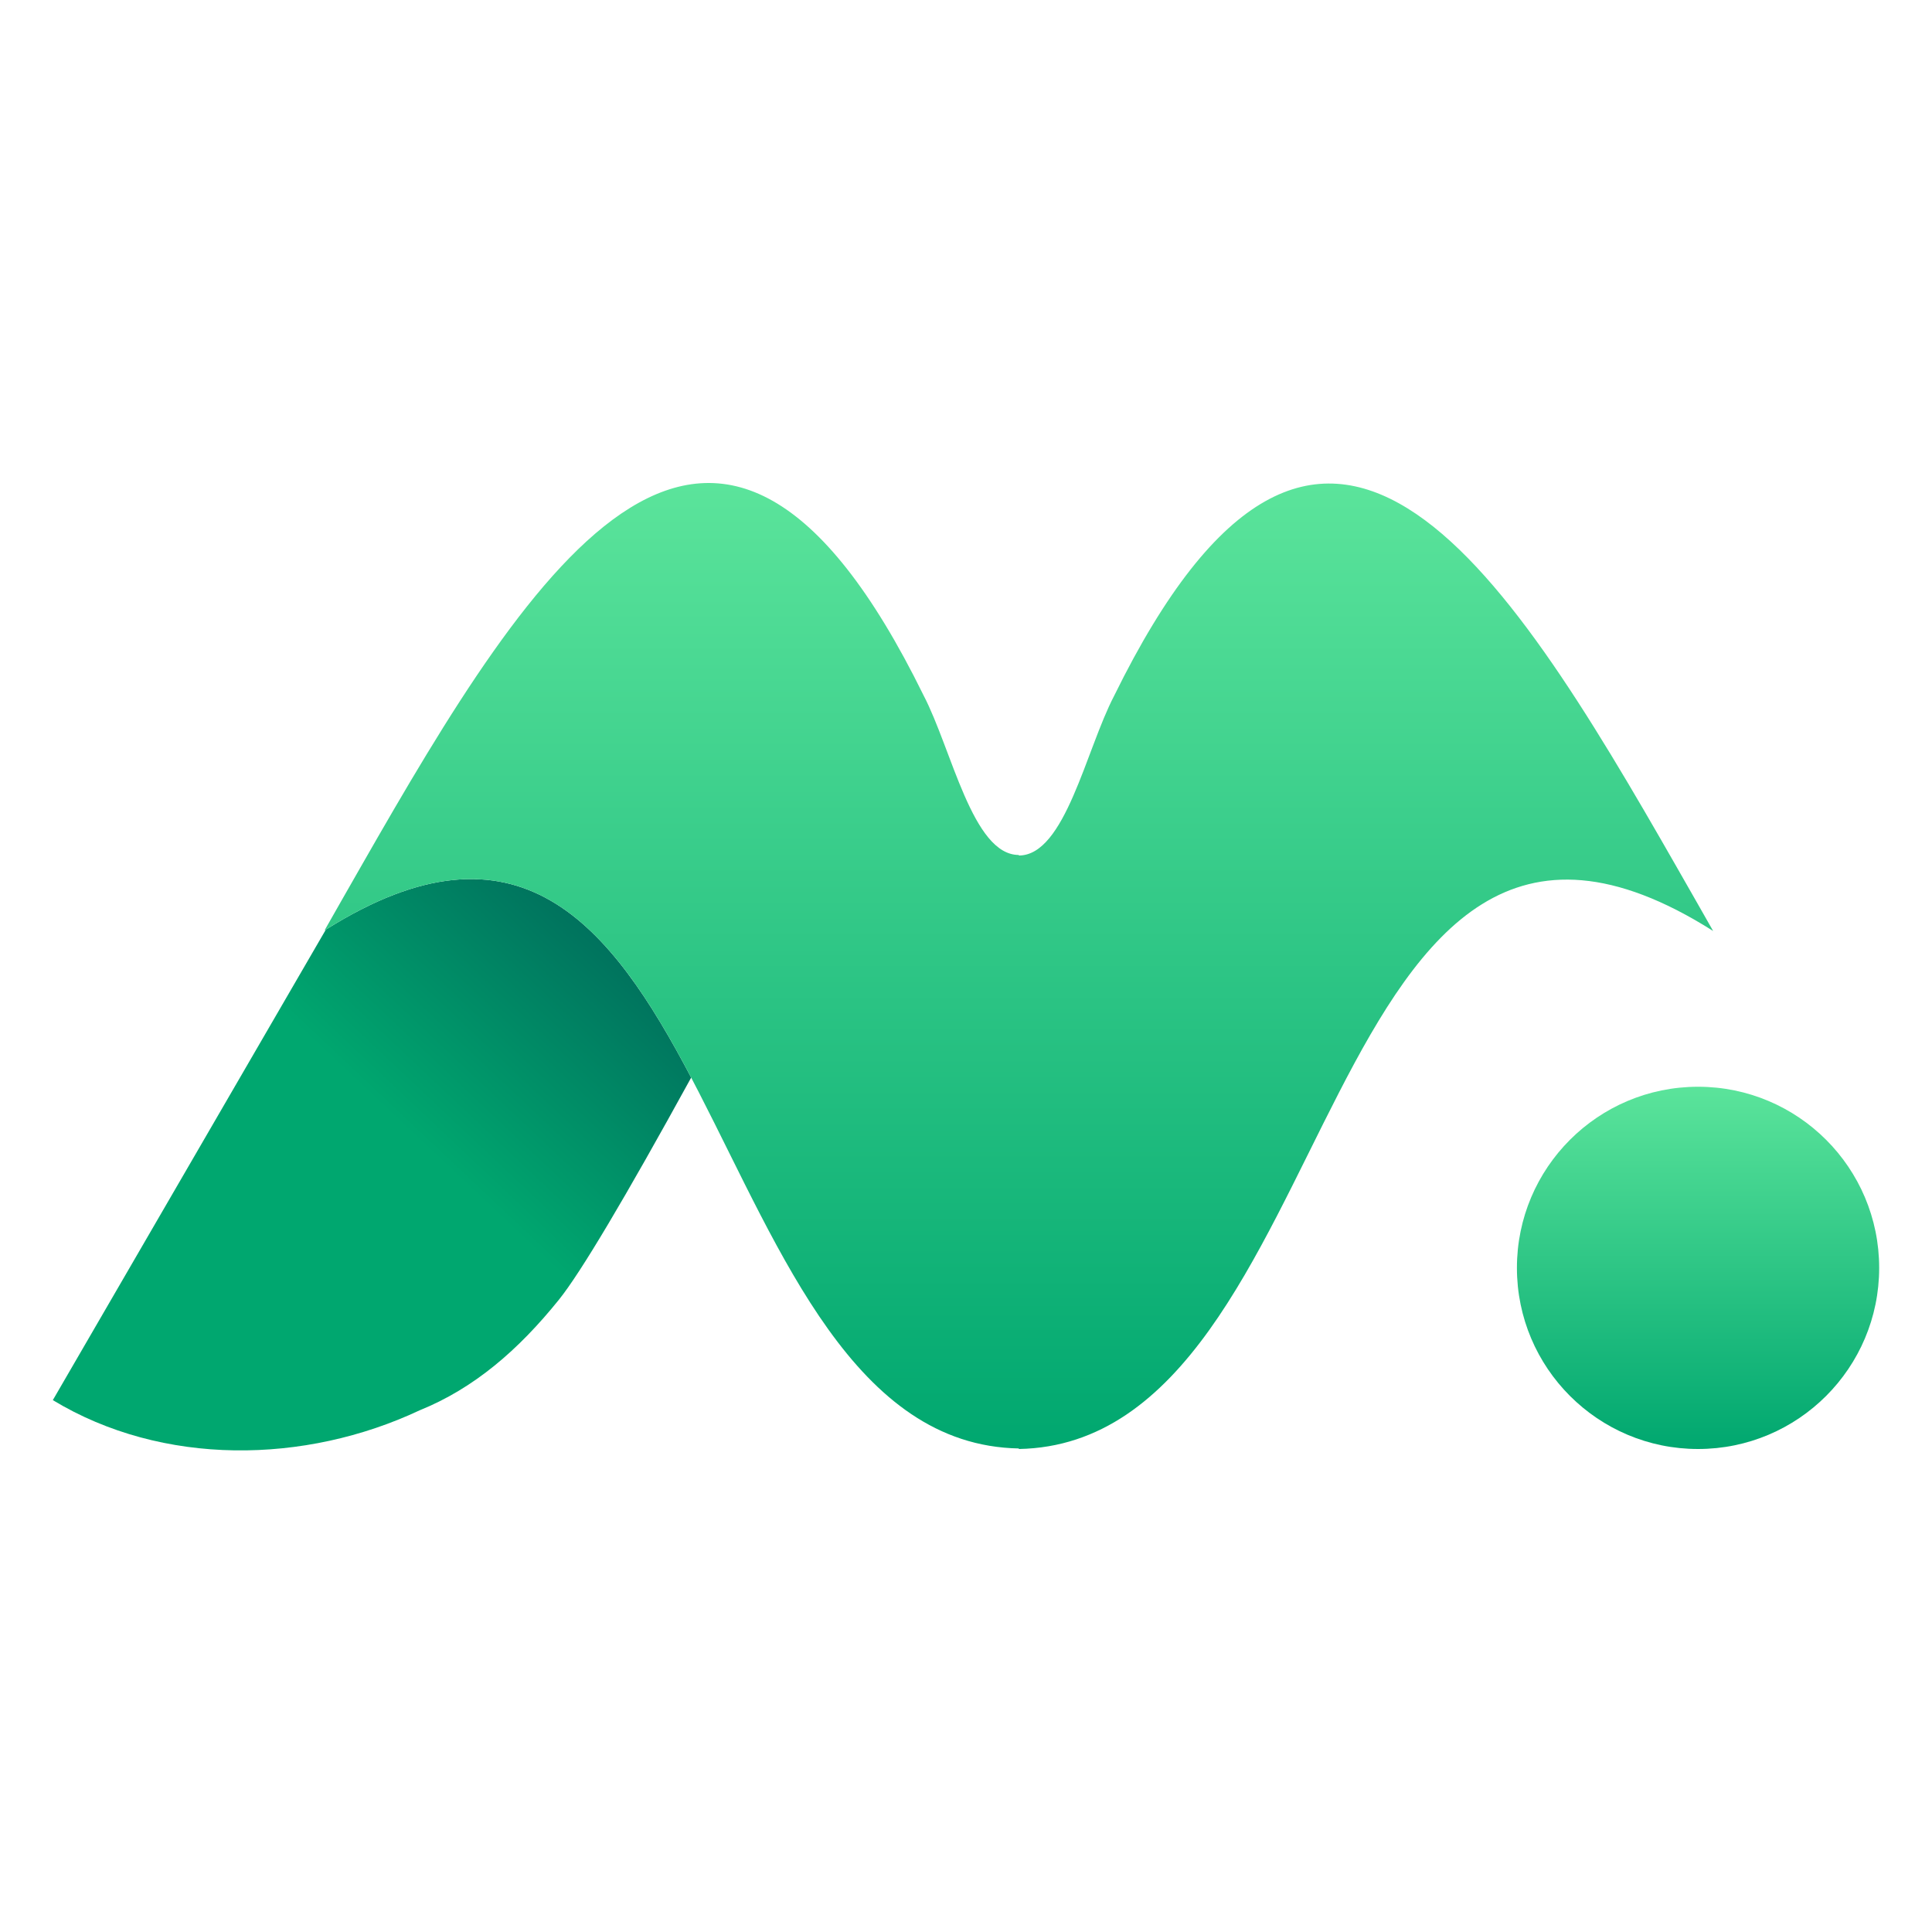
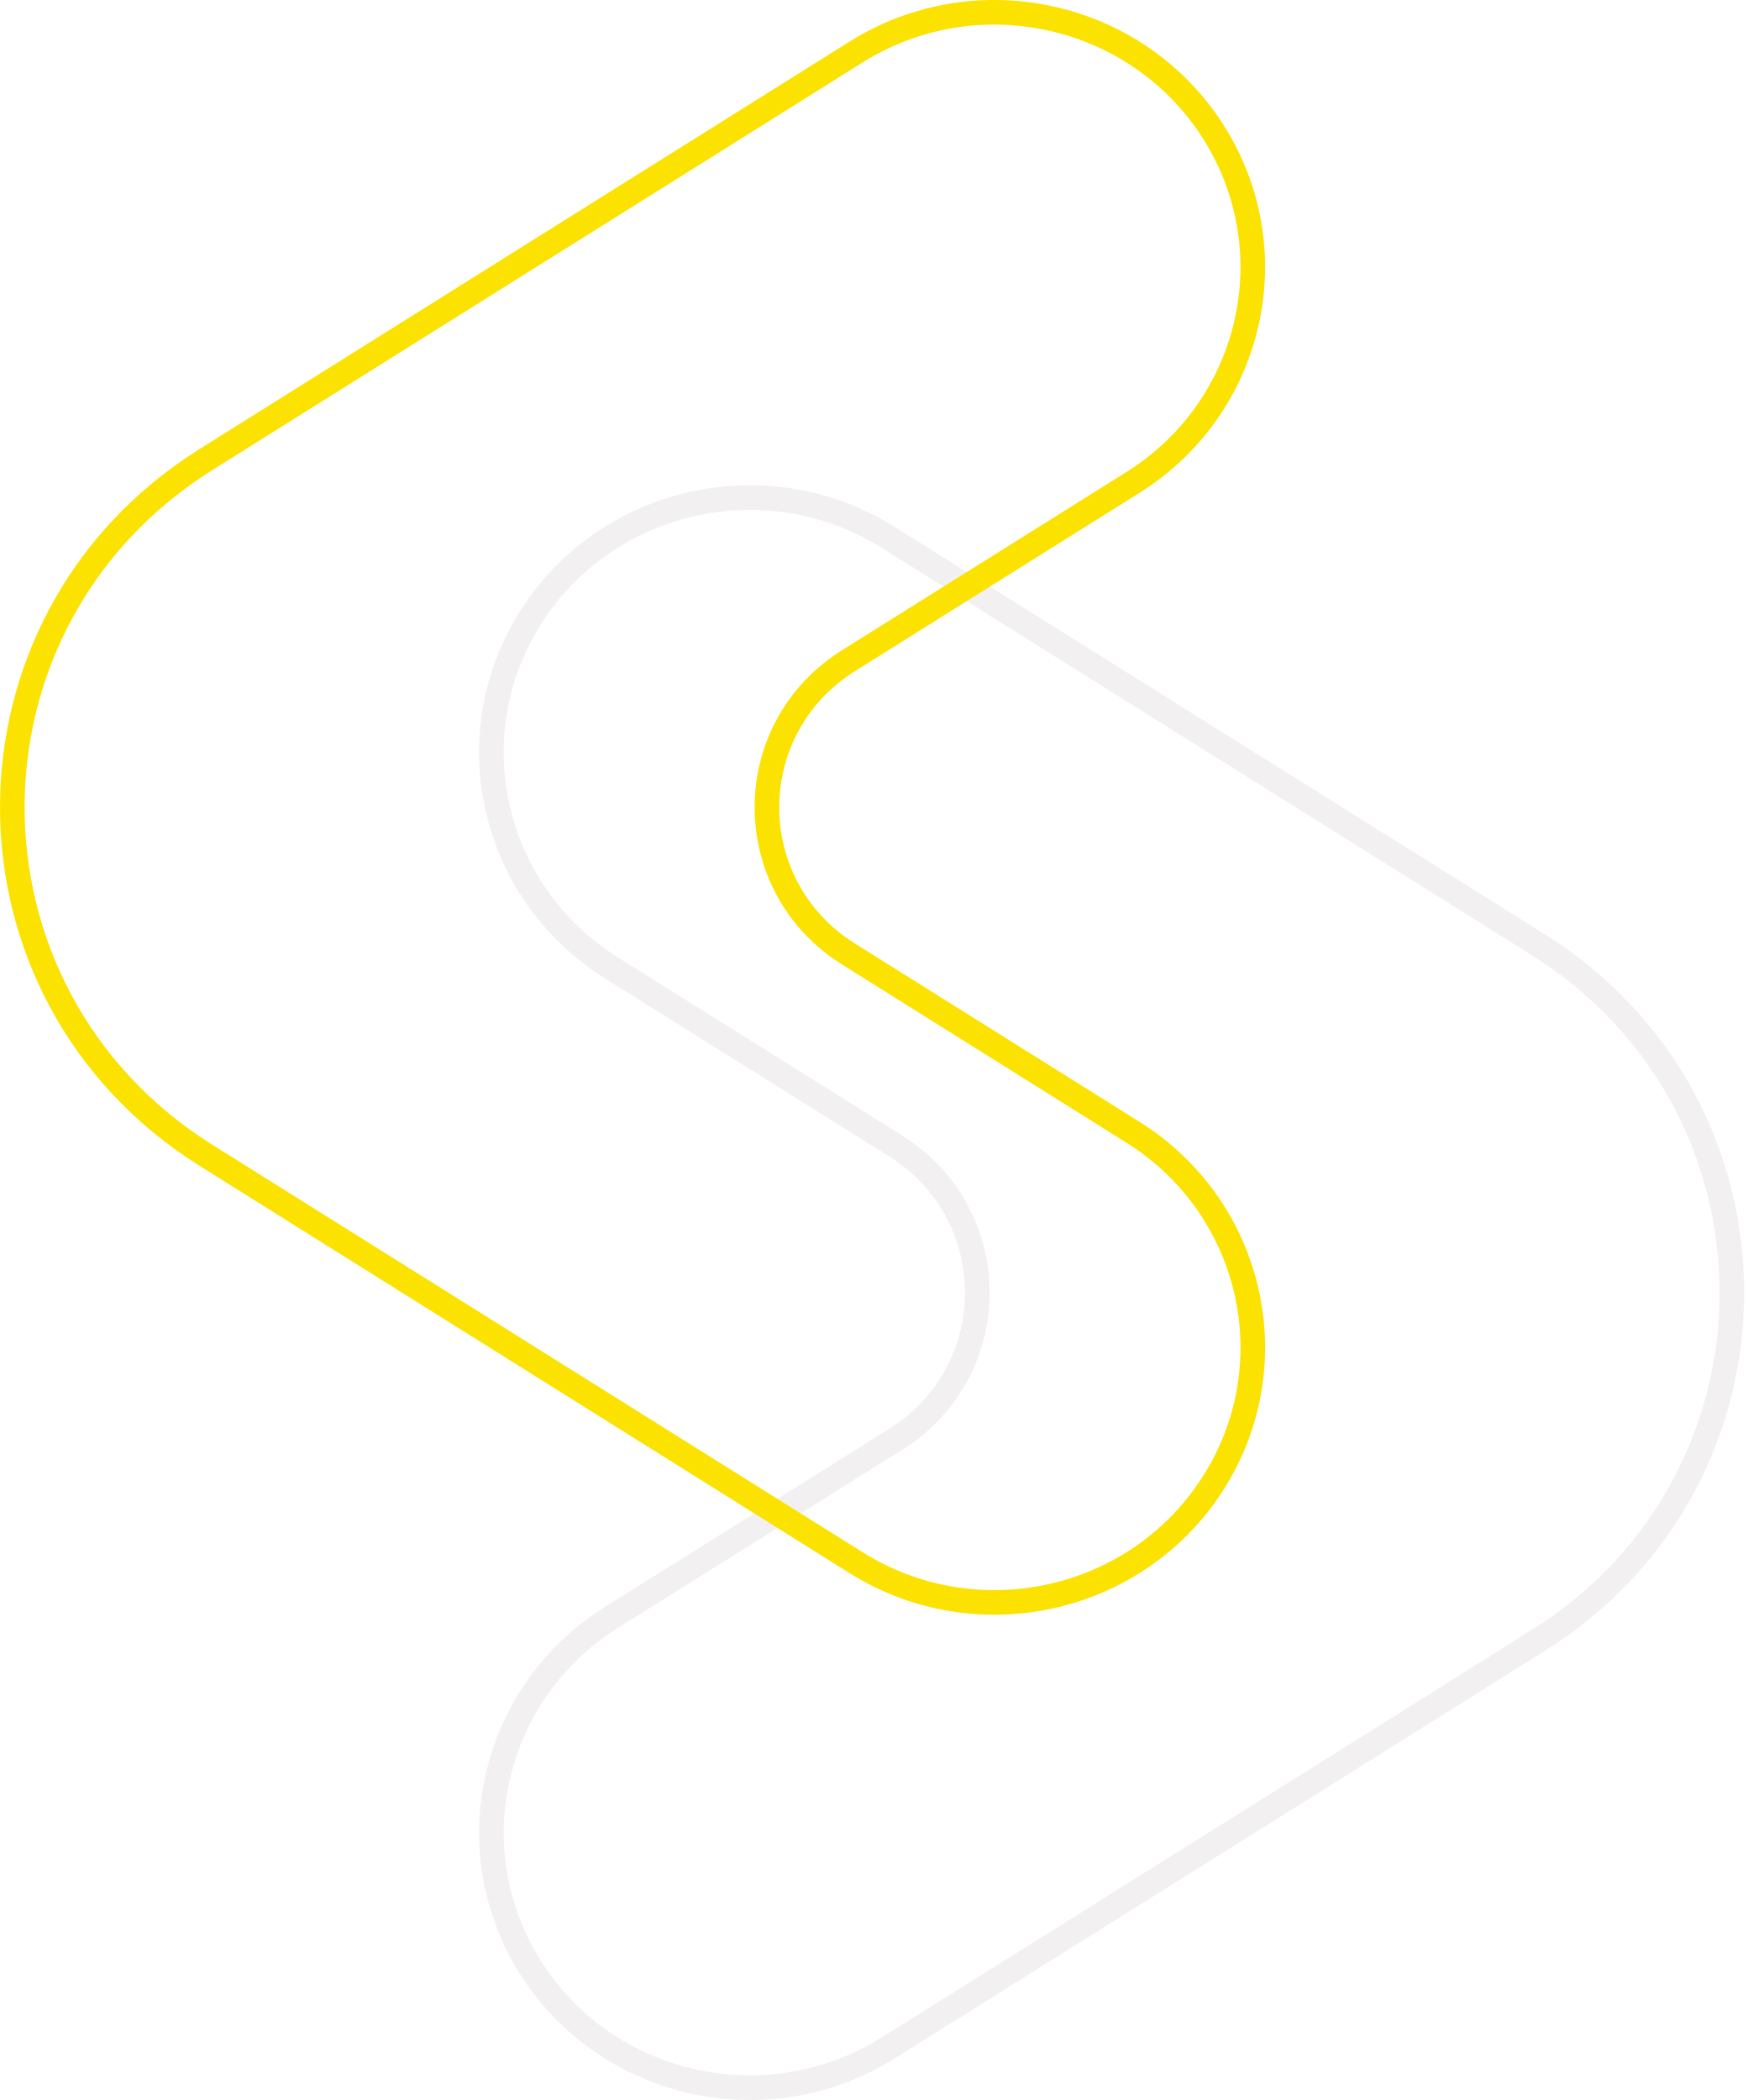
- <svg xmlns="http://www.w3.org/2000/svg" width="256" height="256" viewBox="0 0 256 256" fill="none">
-   <path d="M43.176 123.179C68.756 107.091 80.918 122.509 91.584 142.787C82.758 158.858 76.918 168.665 74.066 172.209C68.686 178.894 62.818 183.956 55.601 186.876C40.428 194.007 21.566 194.34 7 185.524L43.176 123.179Z" fill="url(#paint0_linear_4107_1209904)" />
-   <path fill-rule="evenodd" clip-rule="evenodd" d="M222.155 114.863C199.02 74.385 175.105 36.249 147.634 92.191C143.875 99.383 141.136 113.359 135 113.359V113.288C128.864 113.288 126.125 99.312 122.367 92.12C94.895 36.178 70.98 74.314 47.845 114.792C46.104 117.845 44.431 120.758 43 123.29C96.019 89.727 91.555 191.123 135 191.929V192C178.446 191.194 173.981 89.798 227 123.36C225.57 120.829 223.897 117.916 222.155 114.863" fill="url(#paint1_linear_4107_1209904)" />
-   <path fill-rule="evenodd" clip-rule="evenodd" d="M225 192C238.254 192 249 181.254 249 168C249 154.746 238.254 144 225 144C211.746 144 201 154.746 201 168C201 181.254 211.746 192 225 192" fill="url(#paint2_linear_4107_1209904)" />
-   <defs>
-     <linearGradient id="paint0_linear_4107_1209904" x1="76" y1="83.895" x2="32.761" y2="129.812" gradientUnits="userSpaceOnUse">
-       <stop stop-color="#004B50" />
-       <stop offset="1" stop-color="#00A76F" />
-     </linearGradient>
-     <linearGradient id="paint1_linear_4107_1209904" x1="43" y1="64" x2="43" y2="192" gradientUnits="userSpaceOnUse">
-       <stop stop-color="#5BE49B" />
-       <stop offset="1" stop-color="#00A76F" />
-     </linearGradient>
-     <linearGradient id="paint2_linear_4107_1209904" x1="201" y1="144" x2="201" y2="192" gradientUnits="userSpaceOnUse">
-       <stop stop-color="#5BE49B" />
-       <stop offset="1" stop-color="#00A76F" />
-     </linearGradient>
-   </defs>
+ <svg xmlns="http://www.w3.org/2000/svg" width="213" height="256" viewBox="0 0 213 256" fill="none">
+   <path d="M64.803 75.102C74.114 60.6 93.583 56.297 108.266 65.502L187.515 115.161C219.001 134.896 219.002 180.244 187.518 199.981H187.52C187.519 199.982 187.517 199.982 187.514 199.984C187.509 199.987 187.501 199.993 187.491 199.999C187.47 200.012 187.438 200.031 187.397 200.057C187.314 200.108 187.19 200.184 187.029 200.284C186.706 200.485 186.23 200.781 185.618 201.163C184.392 201.927 182.618 203.035 180.425 204.414L178.824 205.421L178.838 205.436L108.266 249.659C93.566 258.864 74.113 254.545 64.802 240.059C55.646 225.794 59.719 206.98 73.844 197.621L74.524 197.183L109.174 175.473C122.249 167.288 122.453 148.599 109.787 140.086L109.174 139.689L74.524 117.979H74.523C59.834 108.78 55.501 89.577 64.803 75.103V75.102Z" stroke="#F2F0F0" stroke-width="3" stroke-miterlimit="10" />
+   <path d="M104.363 6.34C119.063 -2.865 138.516 1.454 147.827 15.94V15.94C156.985 30.205 152.913 49.02 138.787 58.379L138.106 58.817L103.456 80.527C90.174 88.842 90.174 107.996 103.456 116.311L138.106 138.021H138.107C152.796 147.22 157.131 166.407 147.827 180.898C138.517 195.401 119.048 199.703 104.364 190.498L25.115 140.839C-6.372 121.103 -6.372 75.752 25.115 56.017L104.364 6.341L104.363 6.34Z" stroke="#FBE200" stroke-width="3" stroke-miterlimit="10" />
</svg>
